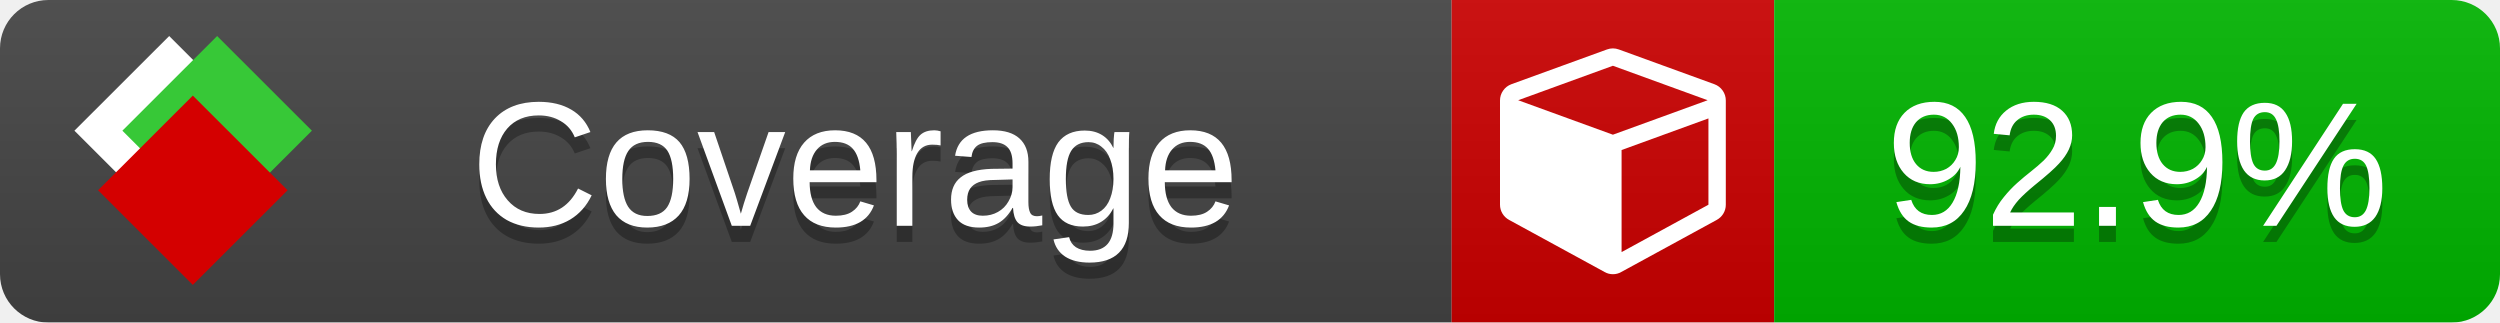
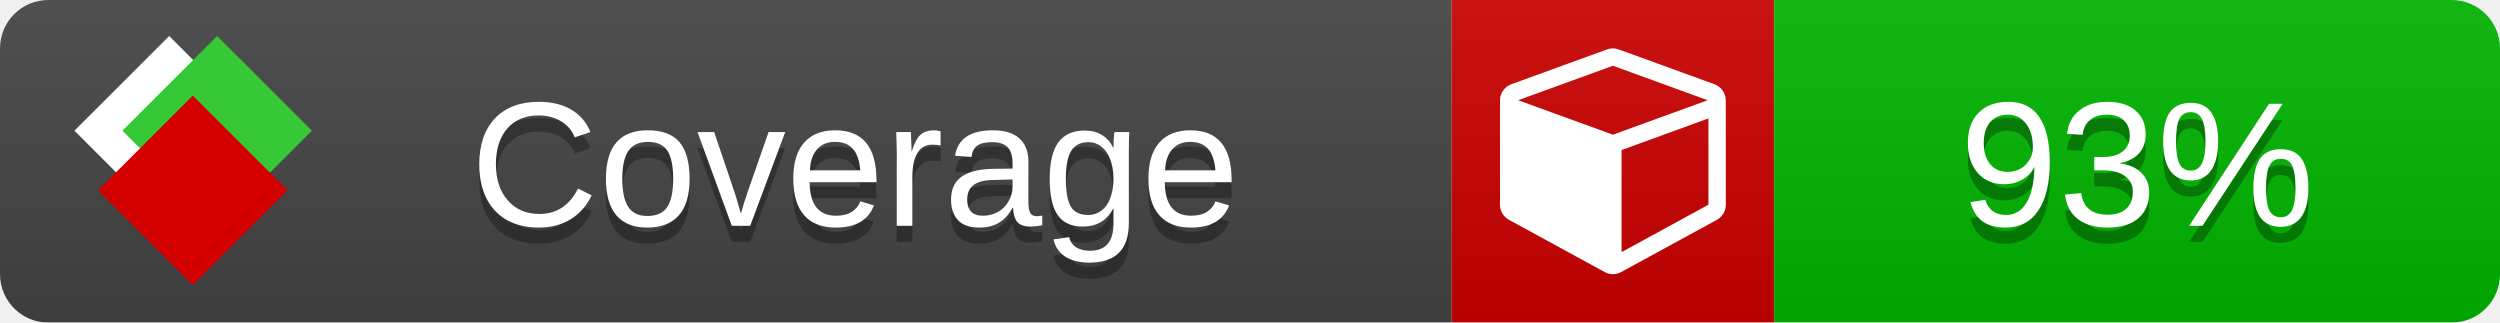
<svg xmlns="http://www.w3.org/2000/svg" xmlns:xlink="http://www.w3.org/1999/xlink" width="155" height="20">
  <style type="text/css">
          
            @keyframes fade1 {
                0% { visibility: visible; opacity: 1; }
               27% { visibility: visible; opacity: 1; }
               33% { visibility: hidden; opacity: 0; }
               60% { visibility: hidden; opacity: 0; }
               66% { visibility: hidden; opacity: 0; }
               93% { visibility: hidden; opacity: 0; }
              100% { visibility: visible; opacity: 1; }
            }
            @keyframes fade2 {
                0% { visibility: hidden; opacity: 0; }
               27% { visibility: hidden; opacity: 0; }
               33% { visibility: visible; opacity: 1; }
               60% { visibility: visible; opacity: 1; }
               66% { visibility: hidden; opacity: 0; }
               93% { visibility: hidden; opacity: 0; }
              100% { visibility: hidden; opacity: 0; }
            }
            @keyframes fade3 {
                0% { visibility: hidden; opacity: 0; }
               27% { visibility: hidden; opacity: 0; }
               33% { visibility: hidden; opacity: 0; }
               60% { visibility: hidden; opacity: 0; }
               66% { visibility: visible; opacity: 1; }
               93% { visibility: visible; opacity: 1; }
              100% { visibility: hidden; opacity: 0; }
            }
            .linecoverage {
                animation-duration: 15s;
                animation-name: fade1;
                animation-iteration-count: infinite;
            }
            .branchcoverage {
                animation-duration: 15s;
                animation-name: fade2;
                animation-iteration-count: infinite;
            }
            .methodcoverage {
                animation-duration: 15s;
                animation-name: fade3;
                animation-iteration-count: infinite;
            }
          
    </style>
  <defs>
    <linearGradient id="gradient" x2="0" y2="100%">
      <stop offset="0" stop-color="#bbb" stop-opacity=".1" />
      <stop offset="1" stop-opacity=".1" />
    </linearGradient>
    <linearGradient id="c">
      <stop offset="0" stop-color="#d40000" />
      <stop offset="1" stop-color="#ff2a2a" />
    </linearGradient>
    <linearGradient id="a">
      <stop offset="0" stop-color="#e0e0de" />
      <stop offset="1" stop-color="#fff" />
    </linearGradient>
    <linearGradient id="b">
      <stop offset="0" stop-color="#37c837" />
      <stop offset="1" stop-color="#217821" />
    </linearGradient>
    <linearGradient xlink:href="#a" id="e" x1="106.44" x2="69.96" y1="-11.96" y2="-46.84" gradientTransform="matrix(-.8426 -.00045 -.00045 -.8426 -94.27 -75.82)" gradientUnits="userSpaceOnUse" />
    <linearGradient xlink:href="#b" id="f" x1="56.19" x2="77.97" y1="-23.45" y2="10.62" gradientTransform="matrix(.8426 .00045 .00045 .8426 94.27 75.82)" gradientUnits="userSpaceOnUse" />
    <linearGradient xlink:href="#c" id="g" x1="79.98" x2="132.9" y1="10.79" y2="10.79" gradientTransform="matrix(.8426 .00045 .00045 .8426 94.27 75.82)" gradientUnits="userSpaceOnUse" />
    <mask id="mask">
      <rect width="155" height="20" rx="3" fill="#fff" />
    </mask>
    <g id="icon" transform="matrix(.04486 0 0 .04481 -.48 -.63)">
      <rect width="52.92" height="52.92" x="-109.72" y="-27.13" fill="url(#e)" transform="rotate(-135)" />
      <rect width="52.92" height="52.92" x="70.19" y="-39.18" fill="url(#f)" transform="rotate(45)" />
      <rect width="52.92" height="52.92" x="80.05" y="-15.74" fill="url(#g)" transform="rotate(45)" />
    </g>
  </defs>
  <g mask="url(#mask)">
    <rect x="0" y="0" width="90" height="20" fill="#444" />
    <rect x="90" y="0" width="20" height="20" fill="#c00" />
    <rect x="110" y="0" width="45" height="20" fill="#00B600" />
    <rect x="0" y="0" width="155" height="20" fill="url(#gradient)" />
  </g>
  <g>
    <path class="" fill="#fff" d="m 100.538,15.629 5.385,-2.936 v -5.351 l -5.385,1.96 z M 100,8.351 105.873,6.214 100,4.077 94.127,6.214 Z m 7,-2.12 v 6.462 q 0,0.294 -0.151,0.547 -0.151,0.252 -0.412,0.395 l -5.923,3.231 q -0.236,0.135 -0.513,0.135 -0.278,0 -0.513,-0.135 l -5.923,-3.231 Q 93.303,13.492 93.151,13.239 93,12.987 93,12.692 v -6.462 q 0,-0.337 0.194,-0.614 0.194,-0.278 0.513,-0.395 l 5.923,-2.154 q 0.185,-0.067 0.37,-0.067 0.185,0 0.37,0.067 l 5.923,2.154 q 0.32,0.118 0.513,0.395 Q 107,5.894 107,6.231 Z" />
  </g>
  <g fill="#fff" text-anchor="middle" font-family="Verdana,Arial,Geneva,sans-serif" font-size="11">
    <a xlink:href="https://github.com/danielpalme/ReportGenerator" target="_top">
      <use xlink:href="#icon" transform="translate(3,1) scale(3.5)" />
    </a>
    <text x="53" y="15" fill="#010101" fill-opacity=".3">Coverage</text>
    <text x="53" y="14" fill="#fff">Coverage</text>
-     <text class="" x="132.5" y="15" fill="#010101" fill-opacity=".3">92.9%</text>
-     <text class="" x="132.5" y="14">92.9%</text>
+     <text class="" x="132.5" y="15" fill="#010101" fill-opacity=".3">93%</text>
+     <text class="" x="132.5" y="14">93%</text>
  </g>
  <g>
    <rect class="" x="90" y="0" width="65" height="20" fill-opacity="0" />
  </g>
</svg>
